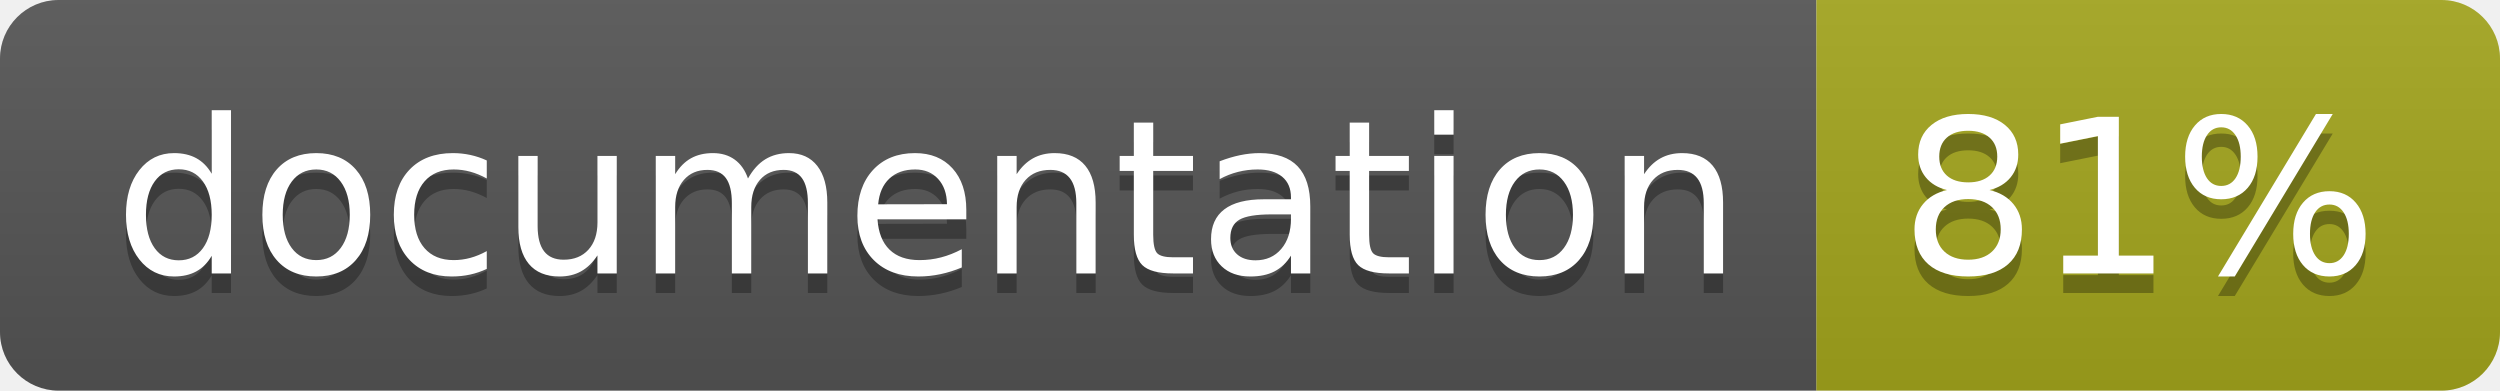
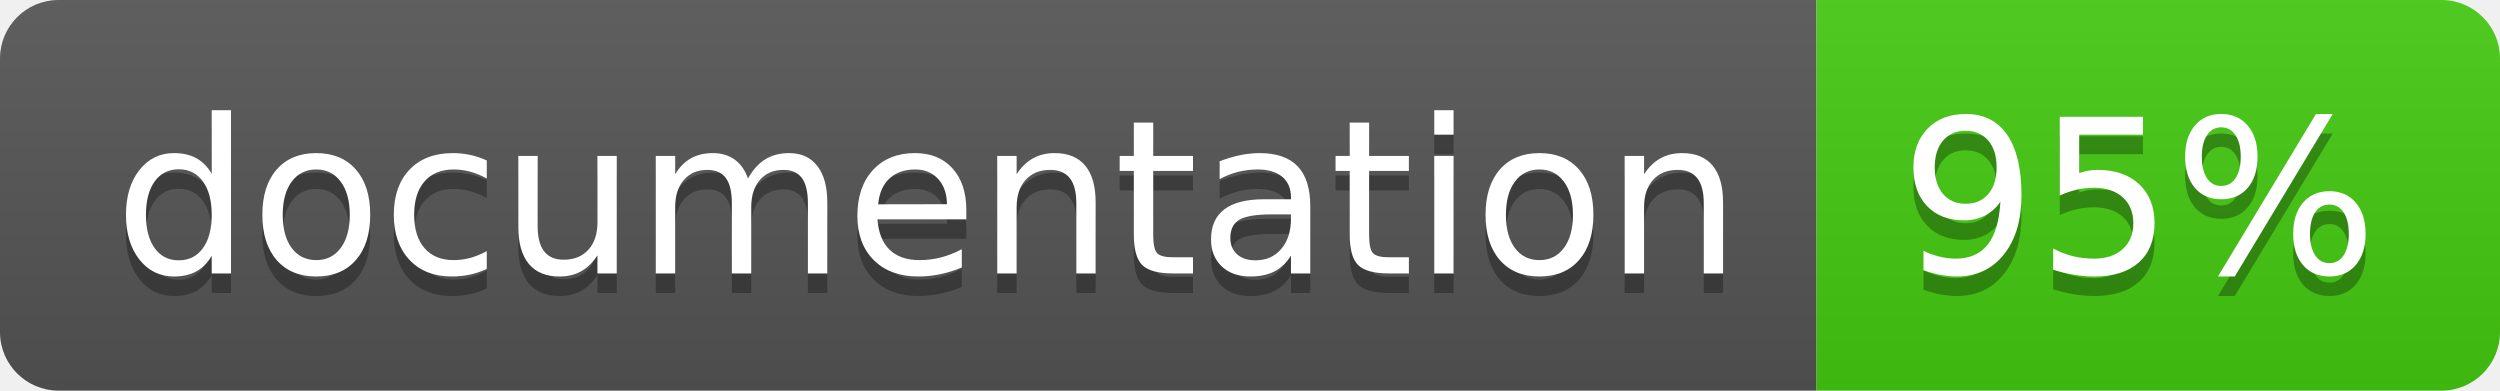
<svg xmlns="http://www.w3.org/2000/svg" width="128" height="20">
  <linearGradient id="b" x2="0" y2="100%">
    <stop offset="0" stop-color="#bbb" stop-opacity=".1" />
    <stop offset="1" stop-opacity=".1" />
  </linearGradient>
  <clipPath id="a">
    <rect width="128" height="20" rx="3" fill="#fff" />
  </clipPath>
  <g clip-path="url(#a)">
    <path fill="#555" d="M0 0h93v20H0z" />
-     <path fill="#a4a61d" d="M93 0h35v20H93z" />
+     <path fill="#4c1" d="M93 0h35v20H93z" />
    <path fill="url(#b)" d="M0 0h128v20H0z" />
  </g>
  <g fill="#fff" text-anchor="middle" font-family="DejaVu Sans,Verdana,Geneva,sans-serif" font-size="110">
    <text x="475" y="150" fill="#010101" fill-opacity=".3" transform="scale(.1)" textLength="830">
      documentation
    </text>
    <text x="475" y="140" transform="scale(.1)" textLength="830">
      documentation
    </text>
    <text x="1095" y="150" fill="#010101" fill-opacity=".3" transform="scale(.1)" textLength="250">
-       81%
+       95%
    </text>
    <text x="1095" y="140" transform="scale(.1)" textLength="250">
-       81%
+       95%
    </text>
  </g>
</svg>
